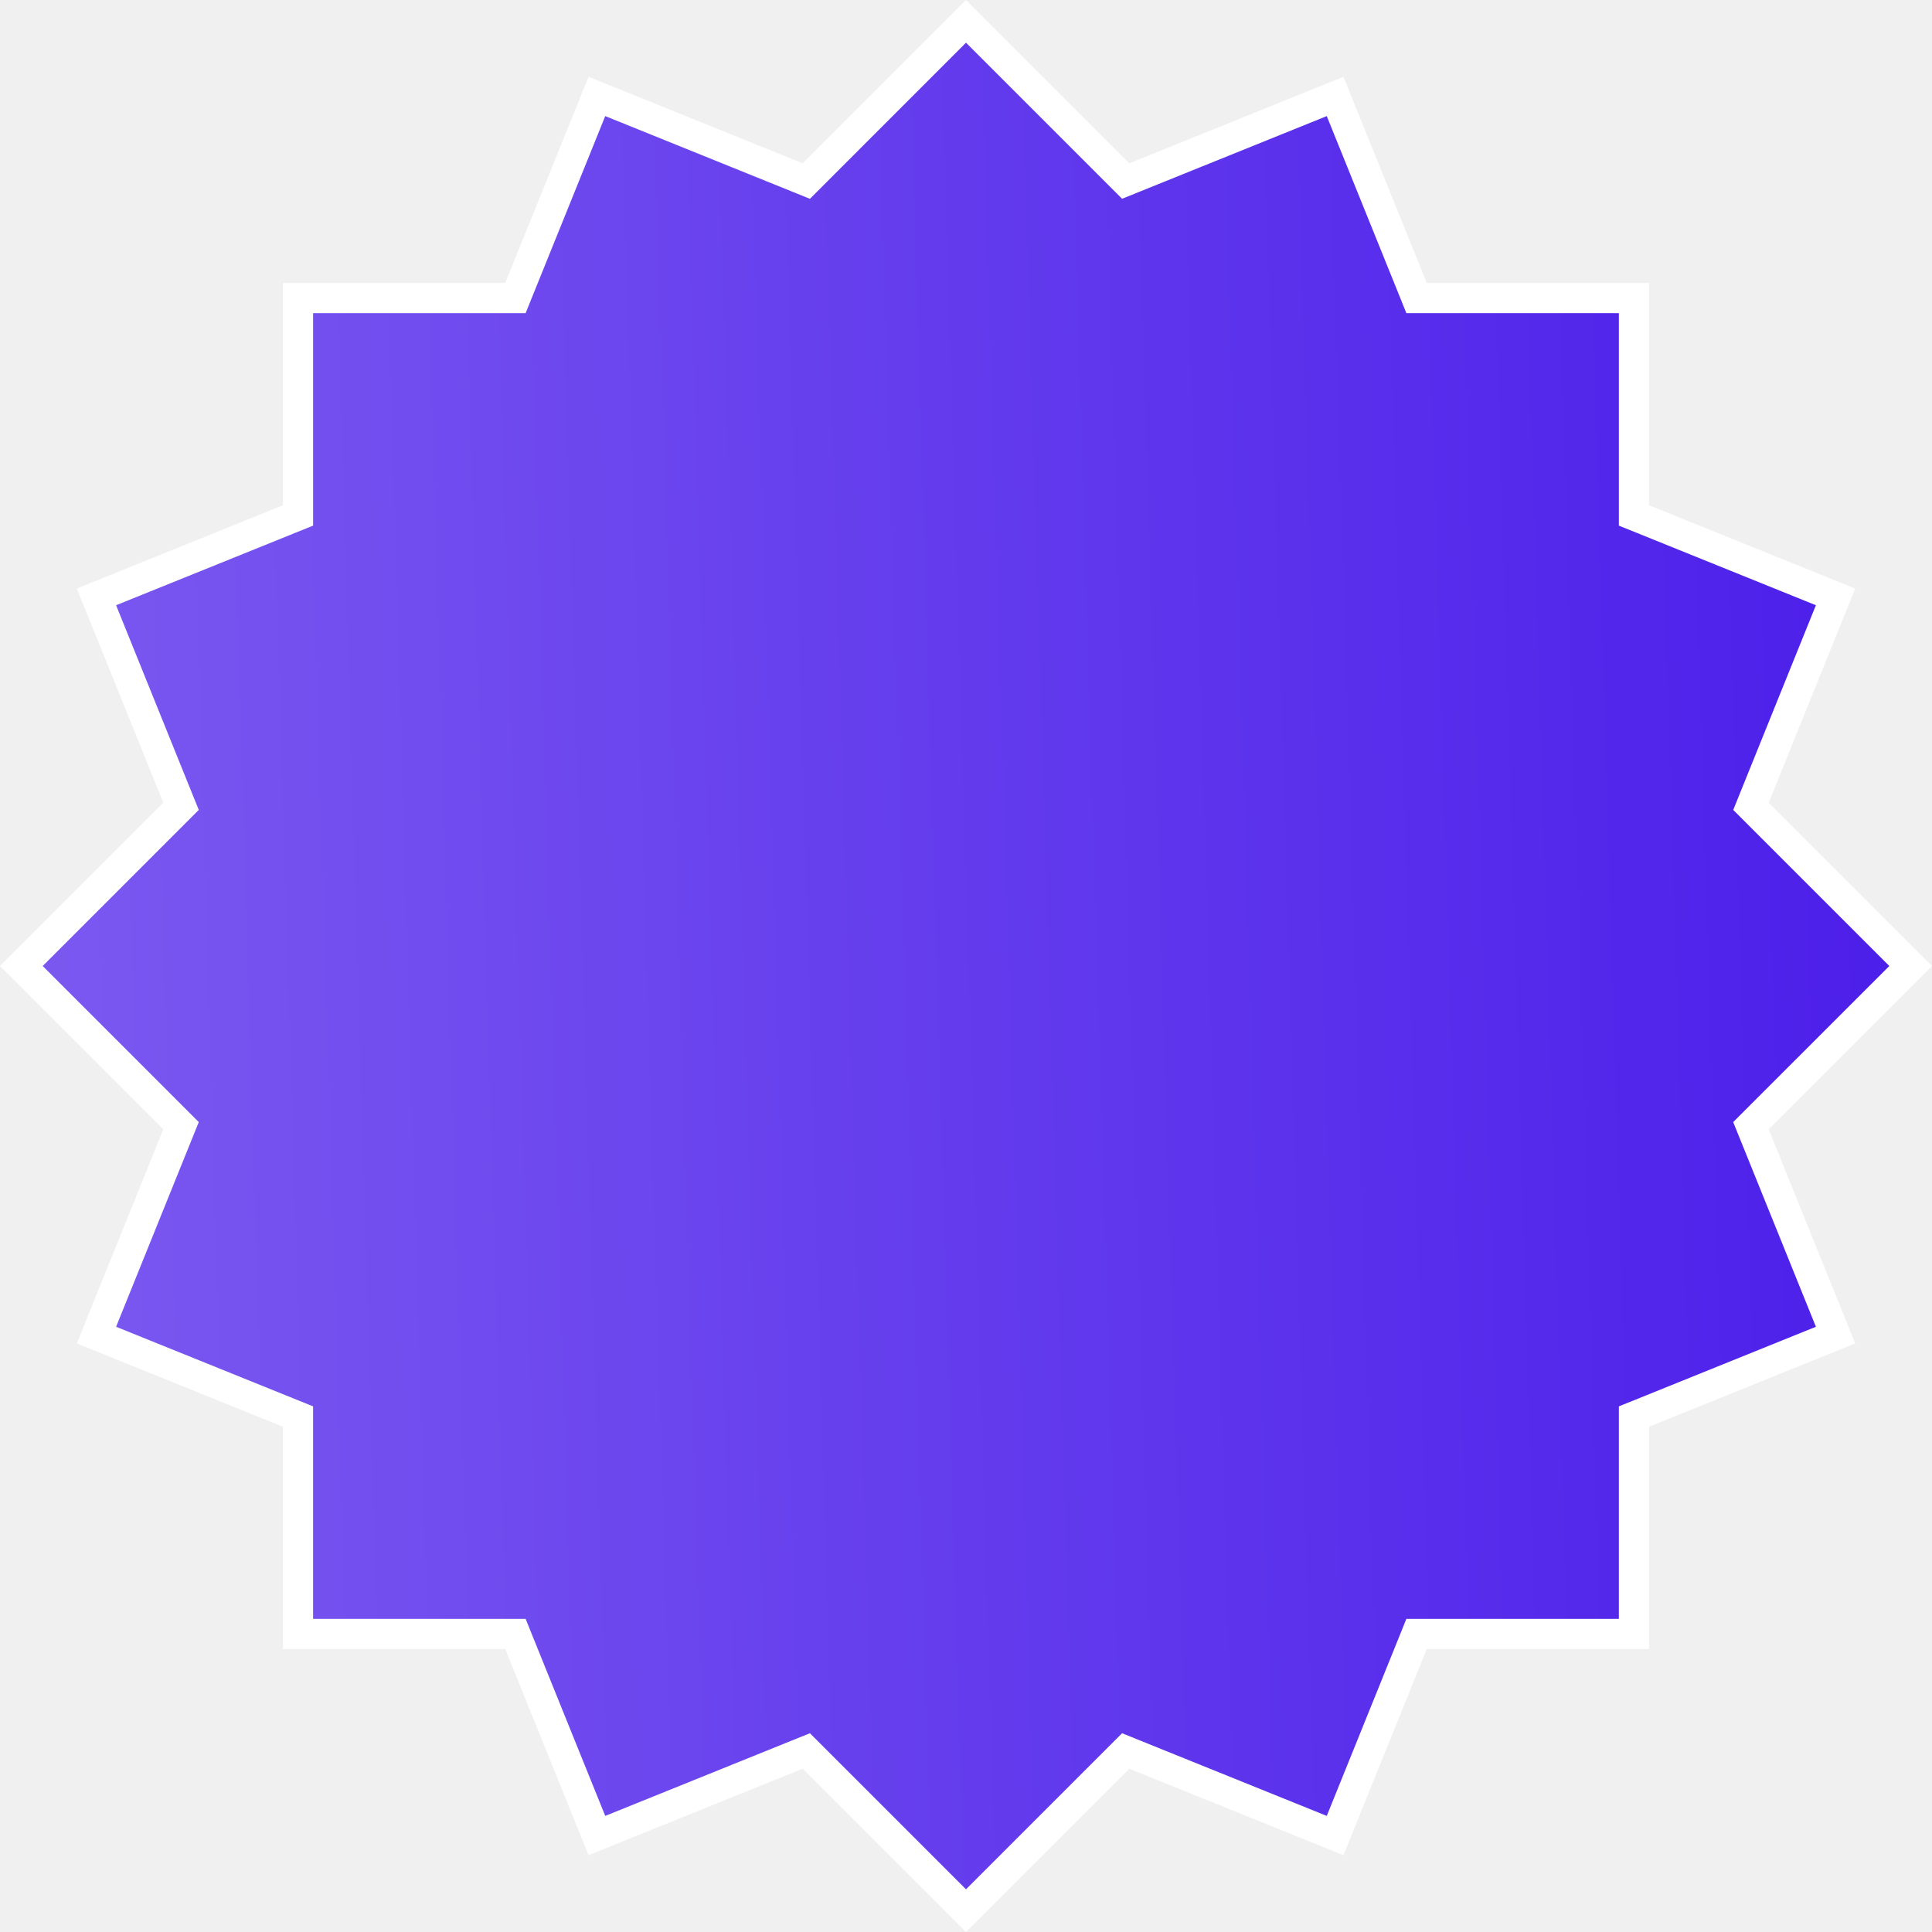
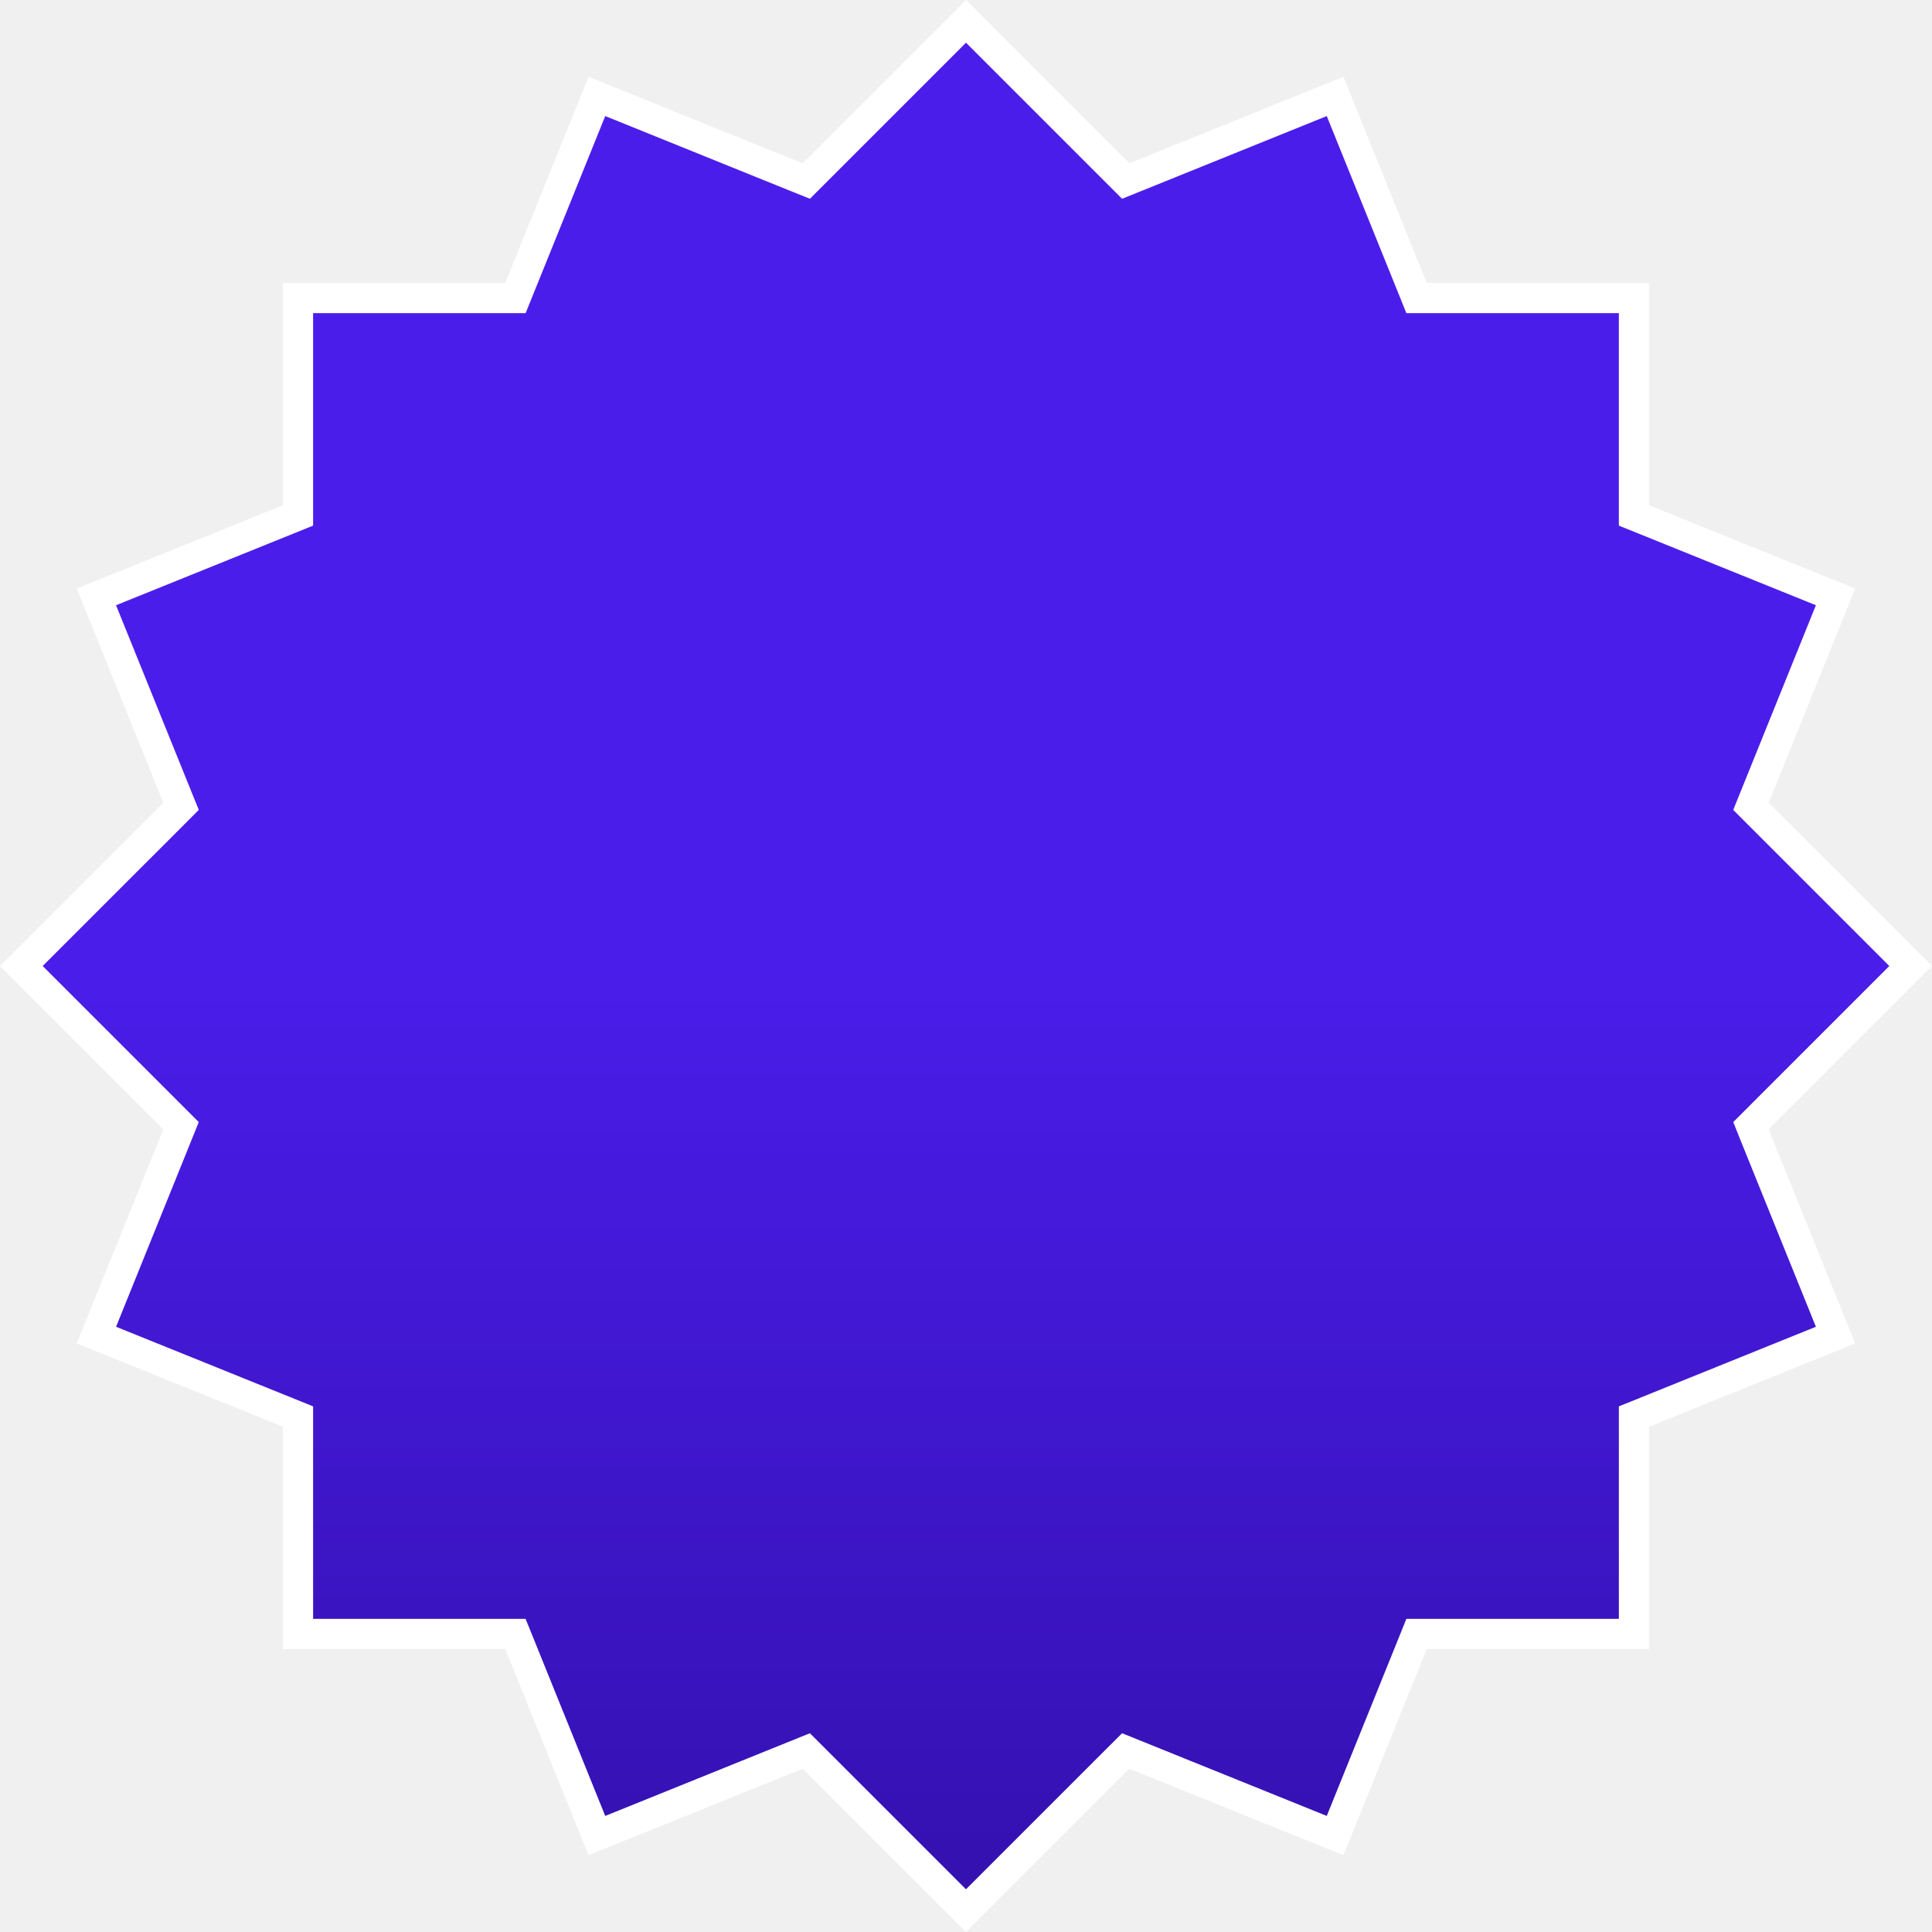
<svg xmlns="http://www.w3.org/2000/svg" width="64" height="64" viewBox="0 0 64 64" fill="none">
-   <path d="M5.873 26.403L3.195 19.773L9.56 17.201L9.872 17.075V16.738L9.872 9.873L16.738 9.873H17.075L17.201 9.56L19.773 3.195L26.403 5.874L26.71 5.998L26.944 5.764L32 0.707L37.056 5.763L37.29 5.997L37.597 5.873L44.227 3.195L46.799 9.56L46.925 9.873H47.262L54.127 9.873V16.738V17.075L54.44 17.201L60.805 19.773L58.127 26.403L58.003 26.71L58.237 26.944L63.293 32L58.236 37.056L58.002 37.29L58.126 37.597L60.805 44.227L54.44 46.799L54.127 46.925V47.263V54.127H47.262H46.925L46.799 54.44L44.227 60.805L37.597 58.127L37.29 58.003L37.056 58.237L32 63.293L26.944 58.237L26.71 58.003L26.403 58.127L19.773 60.805L17.201 54.44L17.075 54.127H16.737H9.872L9.872 47.263V46.925L9.56 46.799L3.195 44.227L5.873 37.597L5.997 37.29L5.763 37.056L0.707 32L5.763 26.944L5.997 26.71L5.873 26.403Z" fill="url(#paint0_linear_1566_120484)" stroke="white" />
+   <path d="M9.872 46.925L9.56 46.799L3.194 44.227L5.873 37.597L5.997 37.29L0.707 32L5.764 26.944L5.997 26.71L5.873 26.403L3.193 19.773L9.56 17.201L9.872 17.075V9.873H17.075L17.201 9.56L19.773 3.194L26.402 5.874L26.71 5.997L32 0.707L37.29 5.997L37.598 5.873L44.227 3.194L46.799 9.56L46.925 9.873H54.127V17.075L54.44 17.201L60.805 19.773L58.127 26.403L58.003 26.71L63.293 32L58.003 37.29L58.126 37.598L60.805 44.227L54.44 46.799L54.127 46.925V54.127H46.925L46.799 54.44L44.227 60.806L37.597 58.127L37.29 58.003L37.056 58.236L31.999 63.292L26.71 58.003L26.403 58.127L19.773 60.806L17.201 54.44L17.074 54.127H9.872V46.925Z" fill="url(#paint0_linear_2036_88754)" stroke="white" />
  <defs>
-     <linearGradient id="paint0_linear_1566_120484" x1="3.361e-08" y1="46.171" x2="64.952" y2="44.254" gradientUnits="userSpaceOnUse">
-       <stop stop-color="#7C5AF0" />
-       <stop offset="1" stop-color="#4B1DEA" />
+     <linearGradient id="paint0_linear_2036_88754" x1="32" y1="0" x2="32" y2="64" gradientUnits="userSpaceOnUse">
+       <stop offset="0.5" stop-color="#4B1DEA" />
+       <stop offset="1" stop-color="#3310AD" />
    </linearGradient>
  </defs>
</svg>
